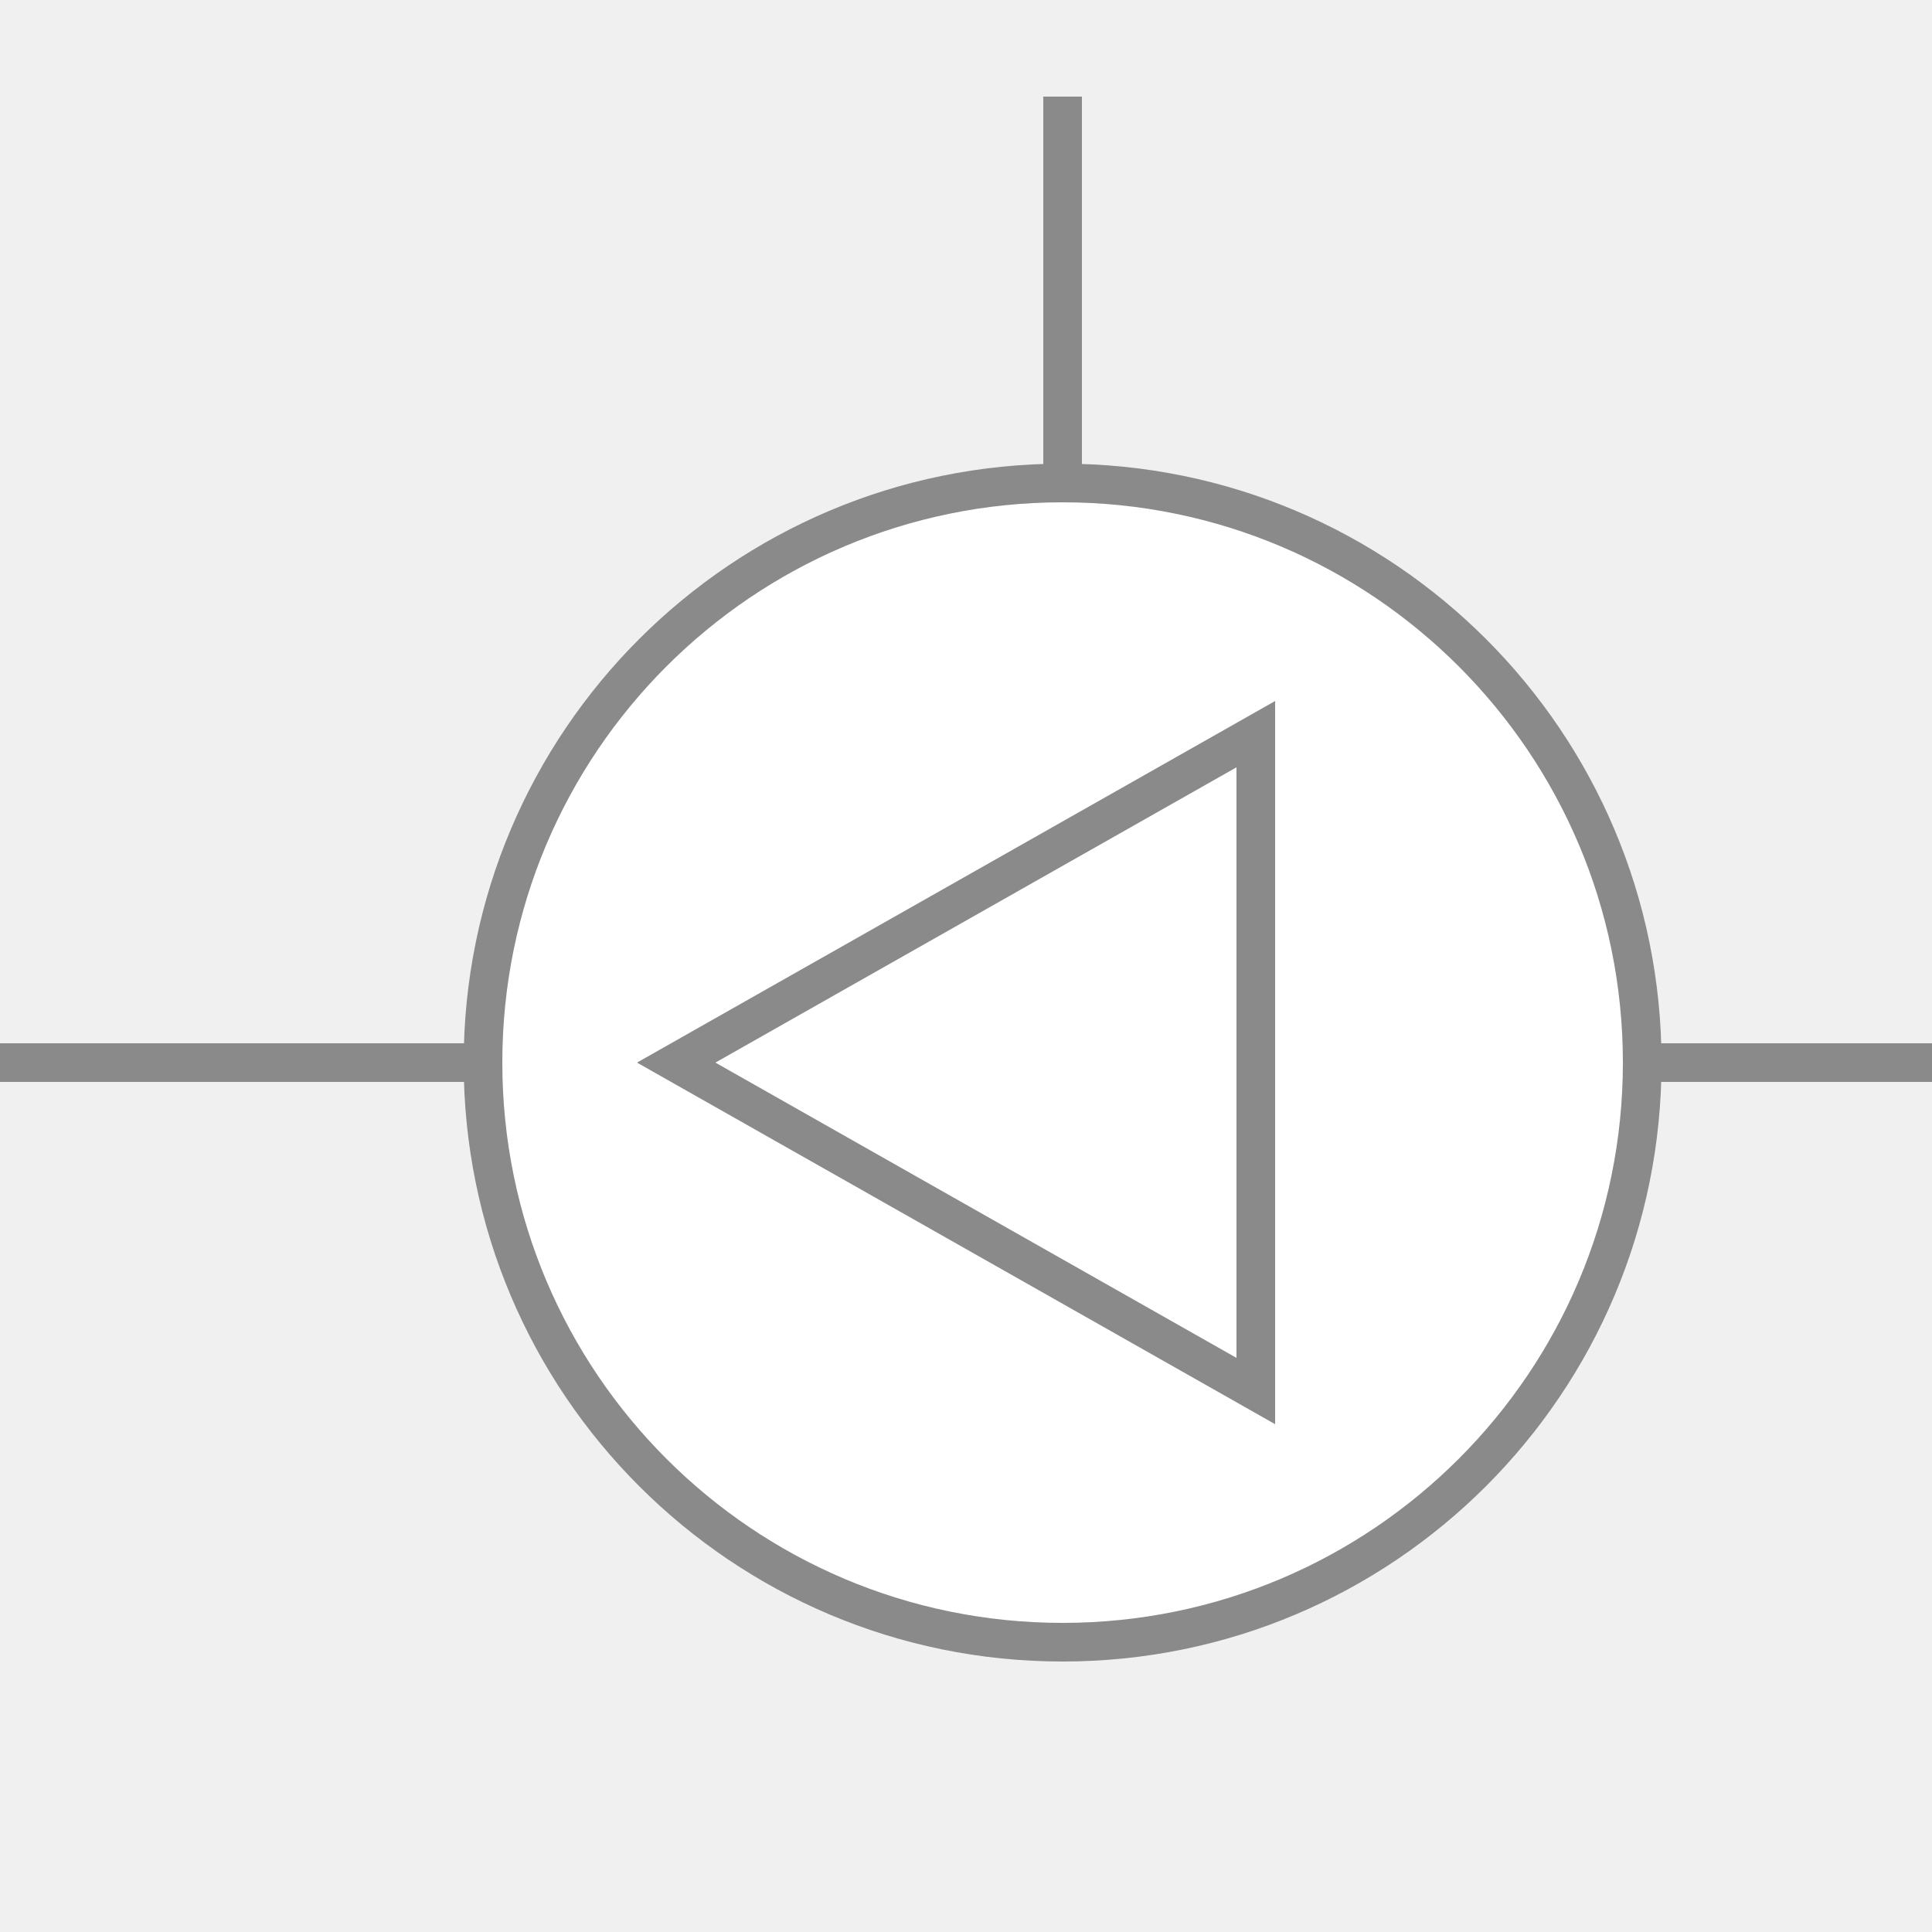
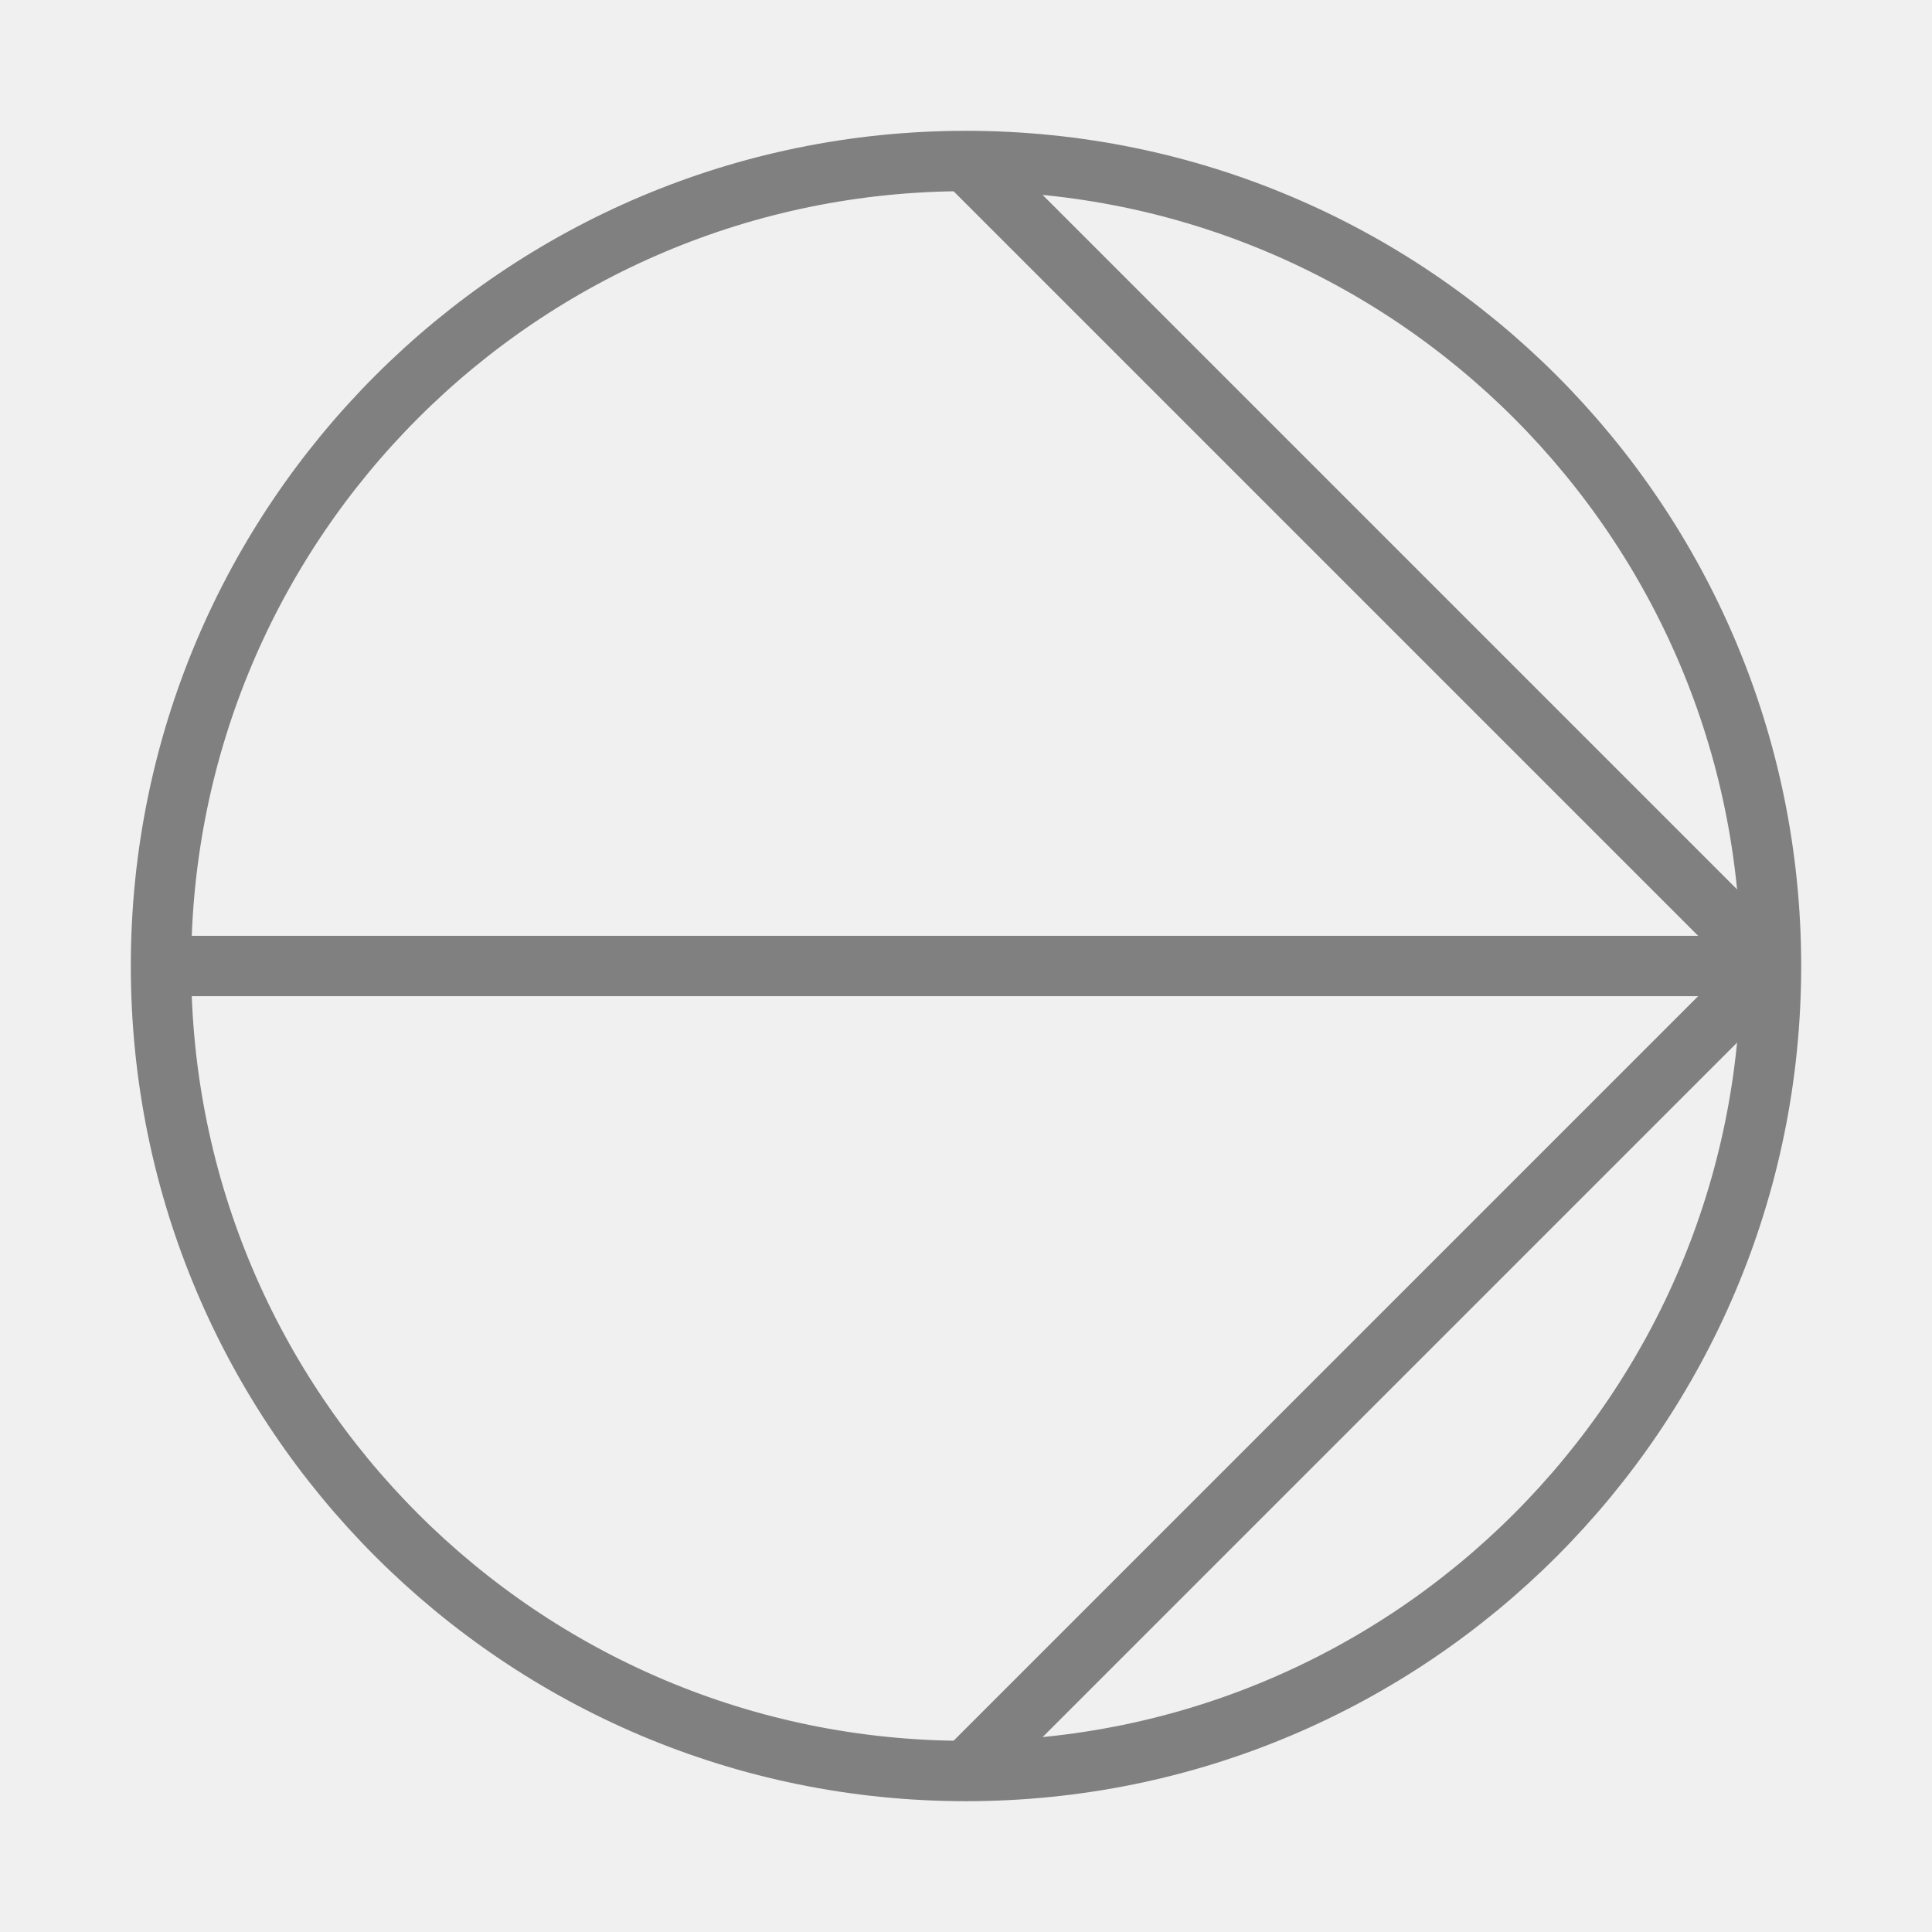
- <svg xmlns="http://www.w3.org/2000/svg" viewBox="0 0 100 100">
-   <g class="io-shape" data-category="pumps" data-name="Centrifugal Pump">
-     <circle cx="55" cy="55" r="30" fill="white" stroke="#8a8a8a" stroke-width="2" />
-     <polygon points="35,55 65,38 65,72" fill="none" stroke="#8a8a8a" stroke-width="2" />
-     <line x1="0" y1="55" x2="25" y2="55" stroke="#8a8a8a" stroke-width="2" />
-     <line x1="55" y1="25" x2="55" y2="5" stroke="#8a8a8a" stroke-width="2" />
-     <line x1="85" y1="55" x2="100" y2="55" stroke="#8a8a8a" stroke-width="2" />
+ <svg xmlns="http://www.w3.org/2000/svg" viewBox="0 0 48 48" data-io-shape="pump-centrifugal" data-io-version="1.0" data-io-variant="opt1">
+   <g class="io-shape-body">
+     <circle class="io-stateful" cx="24" cy="24" r="20" fill="none" stroke="#808080" stroke-width="1.5" />
+     <line x1="4" y1="24" x2="44" y2="24" stroke="#808080" stroke-width="1.5" />
+     <line x1="24" y1="4" x2="44" y2="24" stroke="#808080" stroke-width="1.5" />
+     <line x1="24" y1="44" x2="44" y2="24" stroke="#808080" stroke-width="1.5" />
  </g>
</svg>
